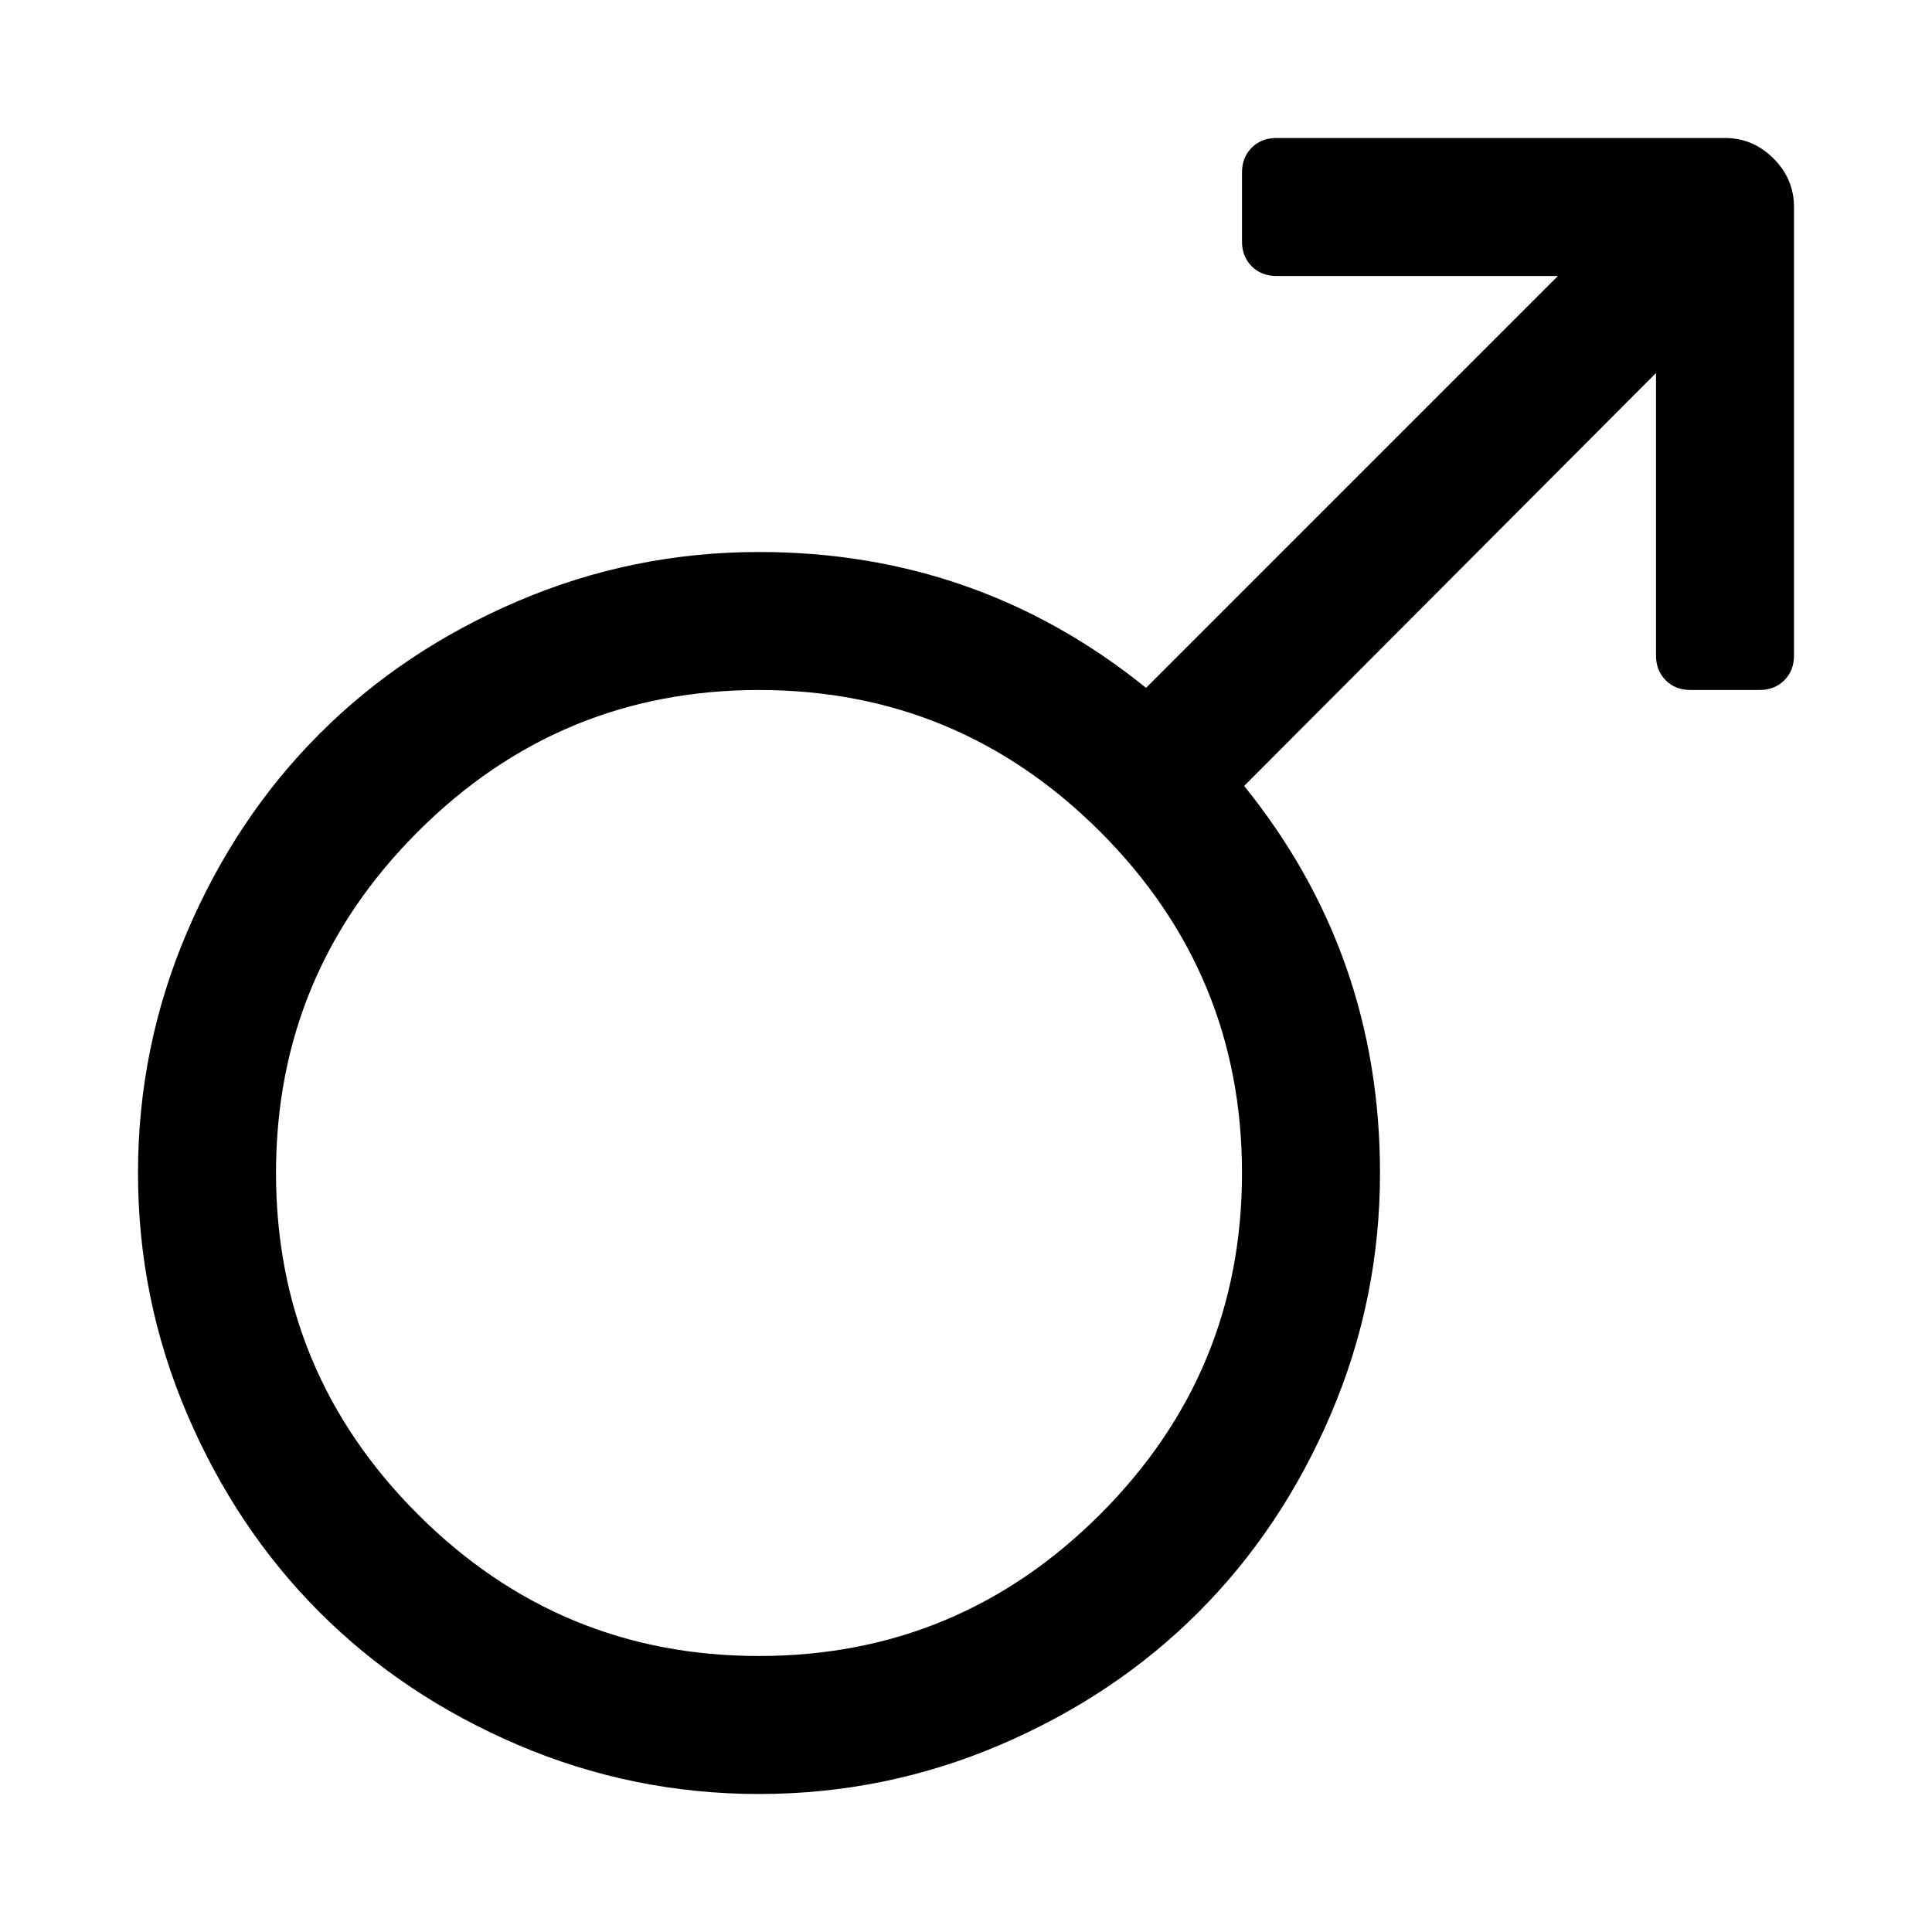
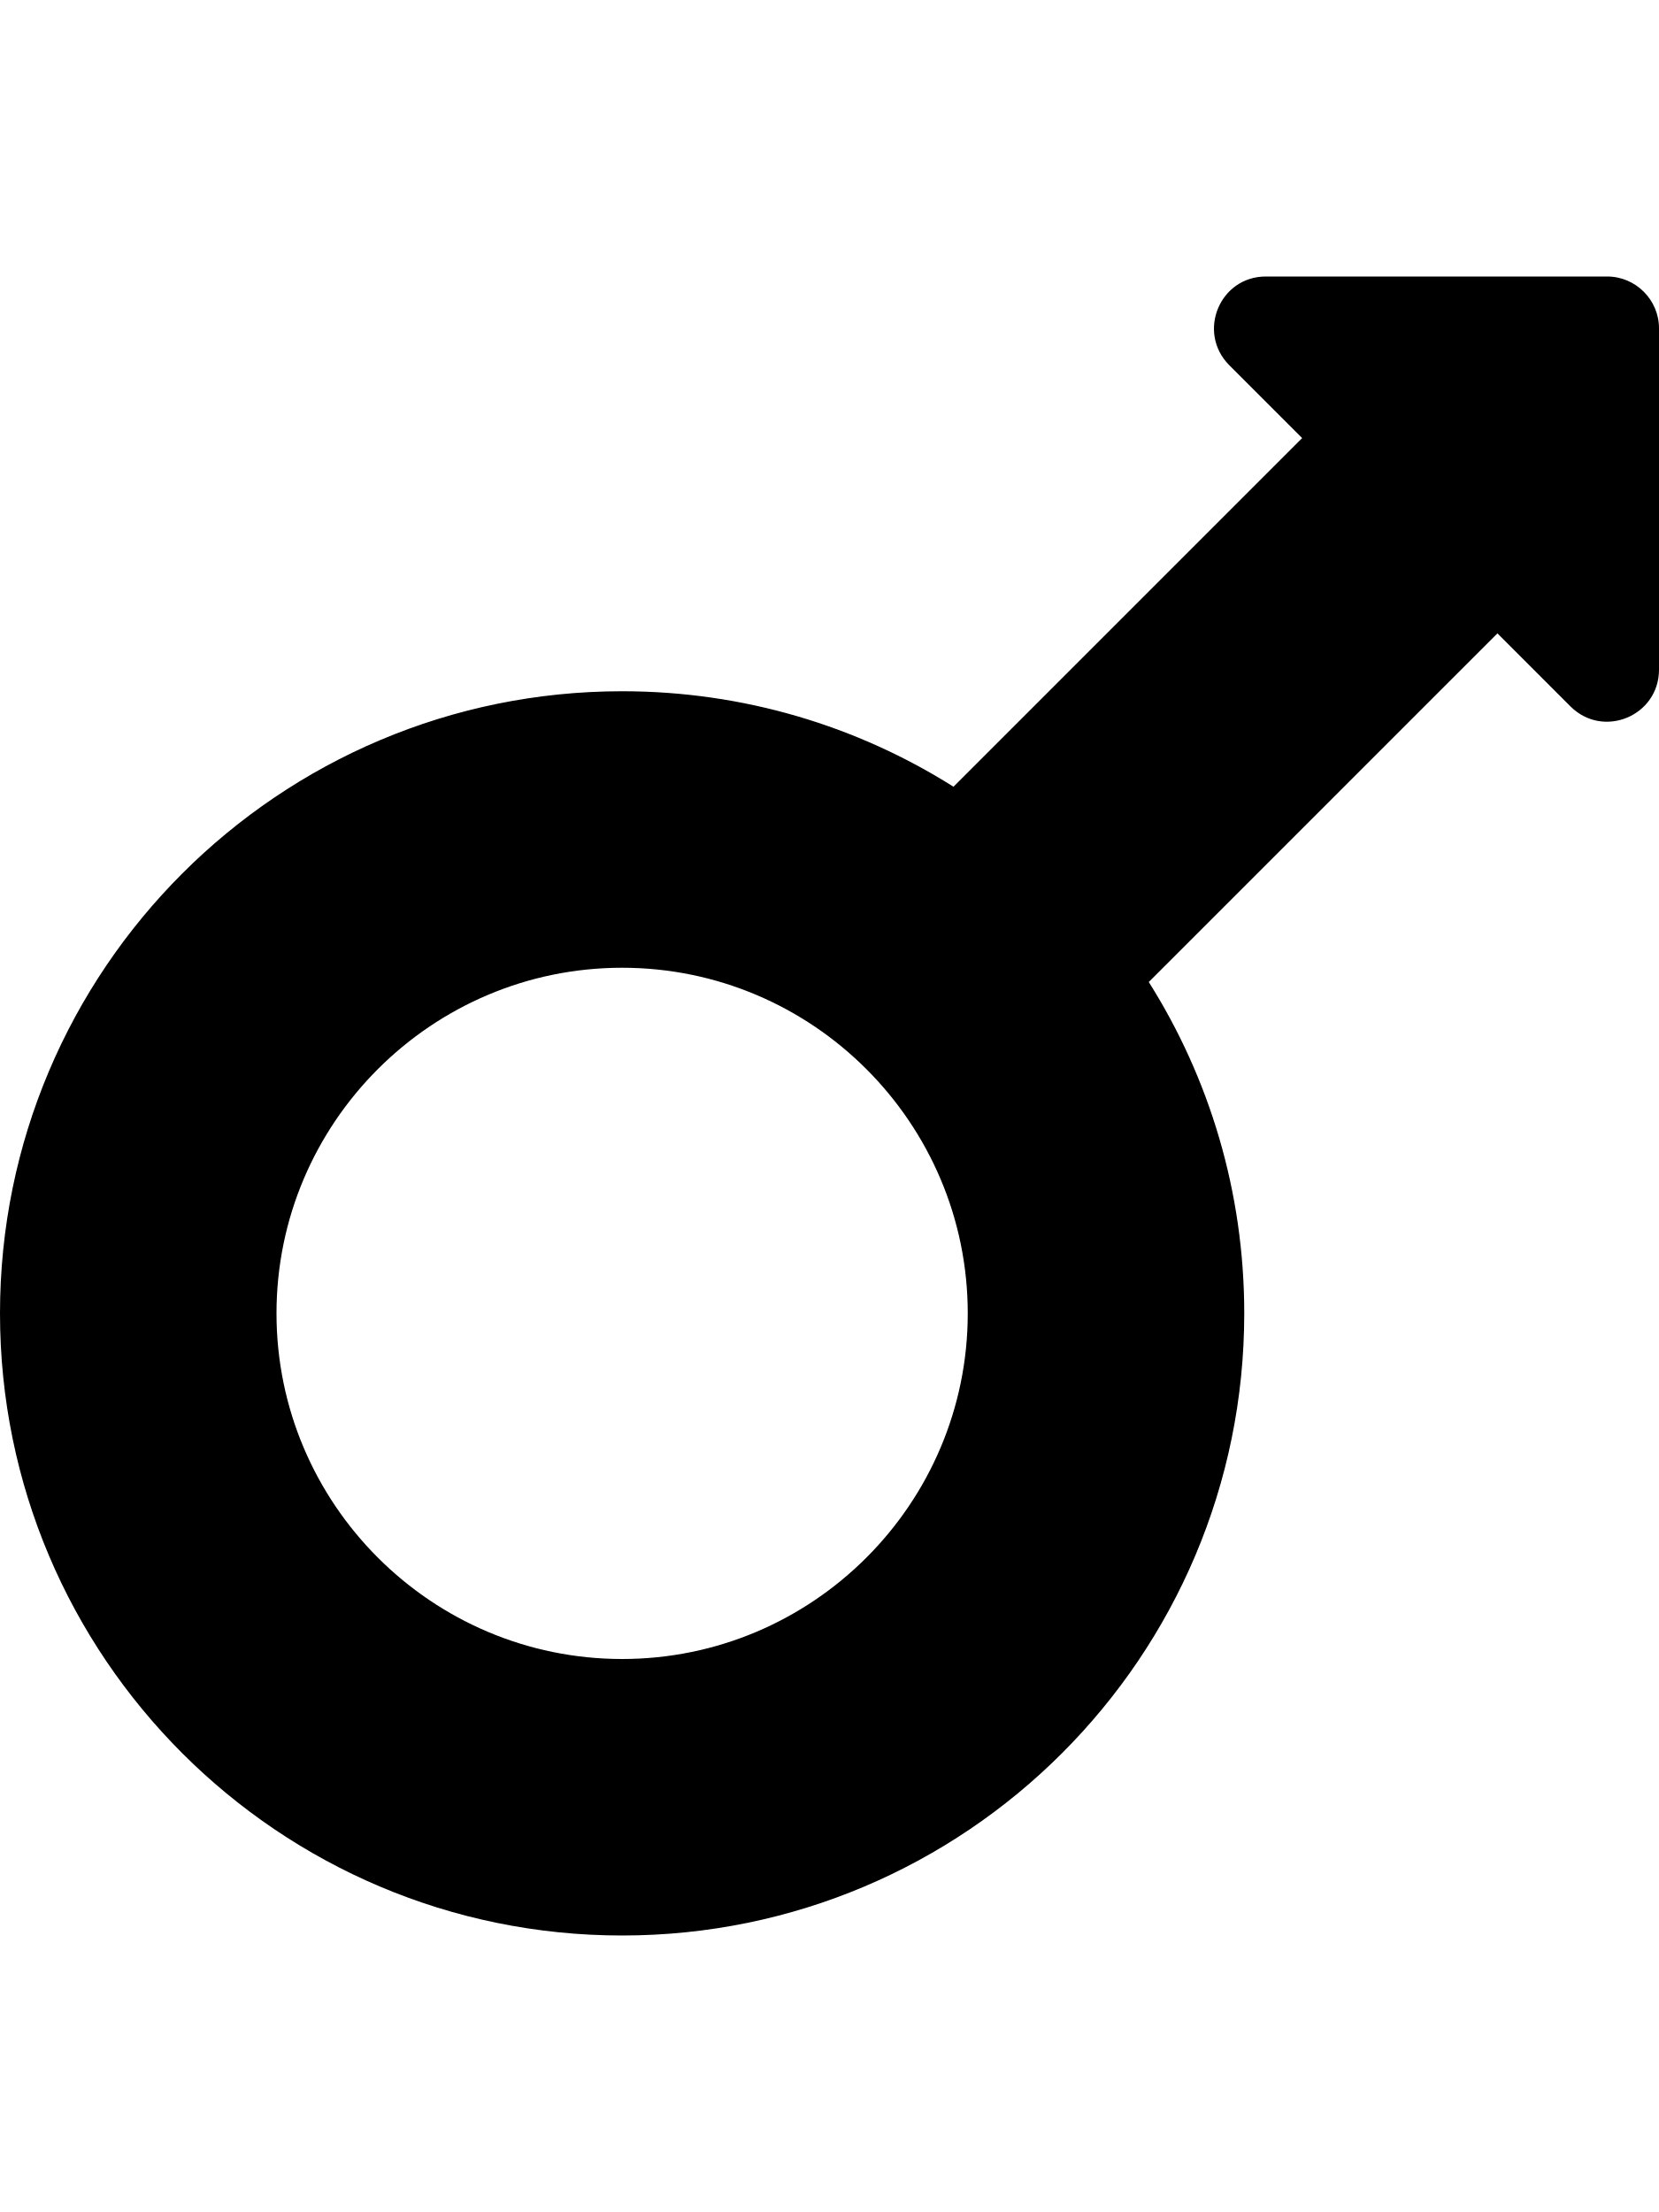
- <svg xmlns="http://www.w3.org/2000/svg" width="1792" height="1792" viewBox="0 0 1792 1792">
-   <path d="M1600 128q26 0 45 19t19 45v416q0 14-9 23t-23 9h-64q-14 0-23-9t-9-23v-262l-382 383q126 156 126 359 0 117-45.5 223.5t-123 184-184 123-223.5 45.5-223.5-45.5-184-123-123-184-45.5-223.5 45.5-223.5 123-184 184-123 223.5-45.5q203 0 359 126l382-382h-261q-14 0-23-9t-9-23v-64q0-14 9-23t23-9h416zm-896 1408q185 0 316.5-131.5t131.5-316.5-131.5-316.5-316.5-131.5-316.5 131.5-131.5 316.5 131.5 316.5 316.5 131.5z" />
+ <svg xmlns="http://www.w3.org/2000/svg" viewBox="0 0 384 512">
+   <path d="M372 64h-79c-10.7 0-16 12.9-8.5 20.5l16.9 16.9-80.7 80.7c-22.2-14-48.5-22.1-76.7-22.1C64.5 160 0 224.5 0 304s64.5 144 144 144 144-64.5 144-144c0-28.2-8.1-54.5-22.1-76.7l80.7-80.7 16.9 16.9c7.6 7.6 20.5 2.2 20.5-8.5V76c0-6.6-5.4-12-12-12zM144 384c-44.1 0-80-35.9-80-80s35.9-80 80-80 80 35.9 80 80-35.9 80-80 80z" />
</svg>
